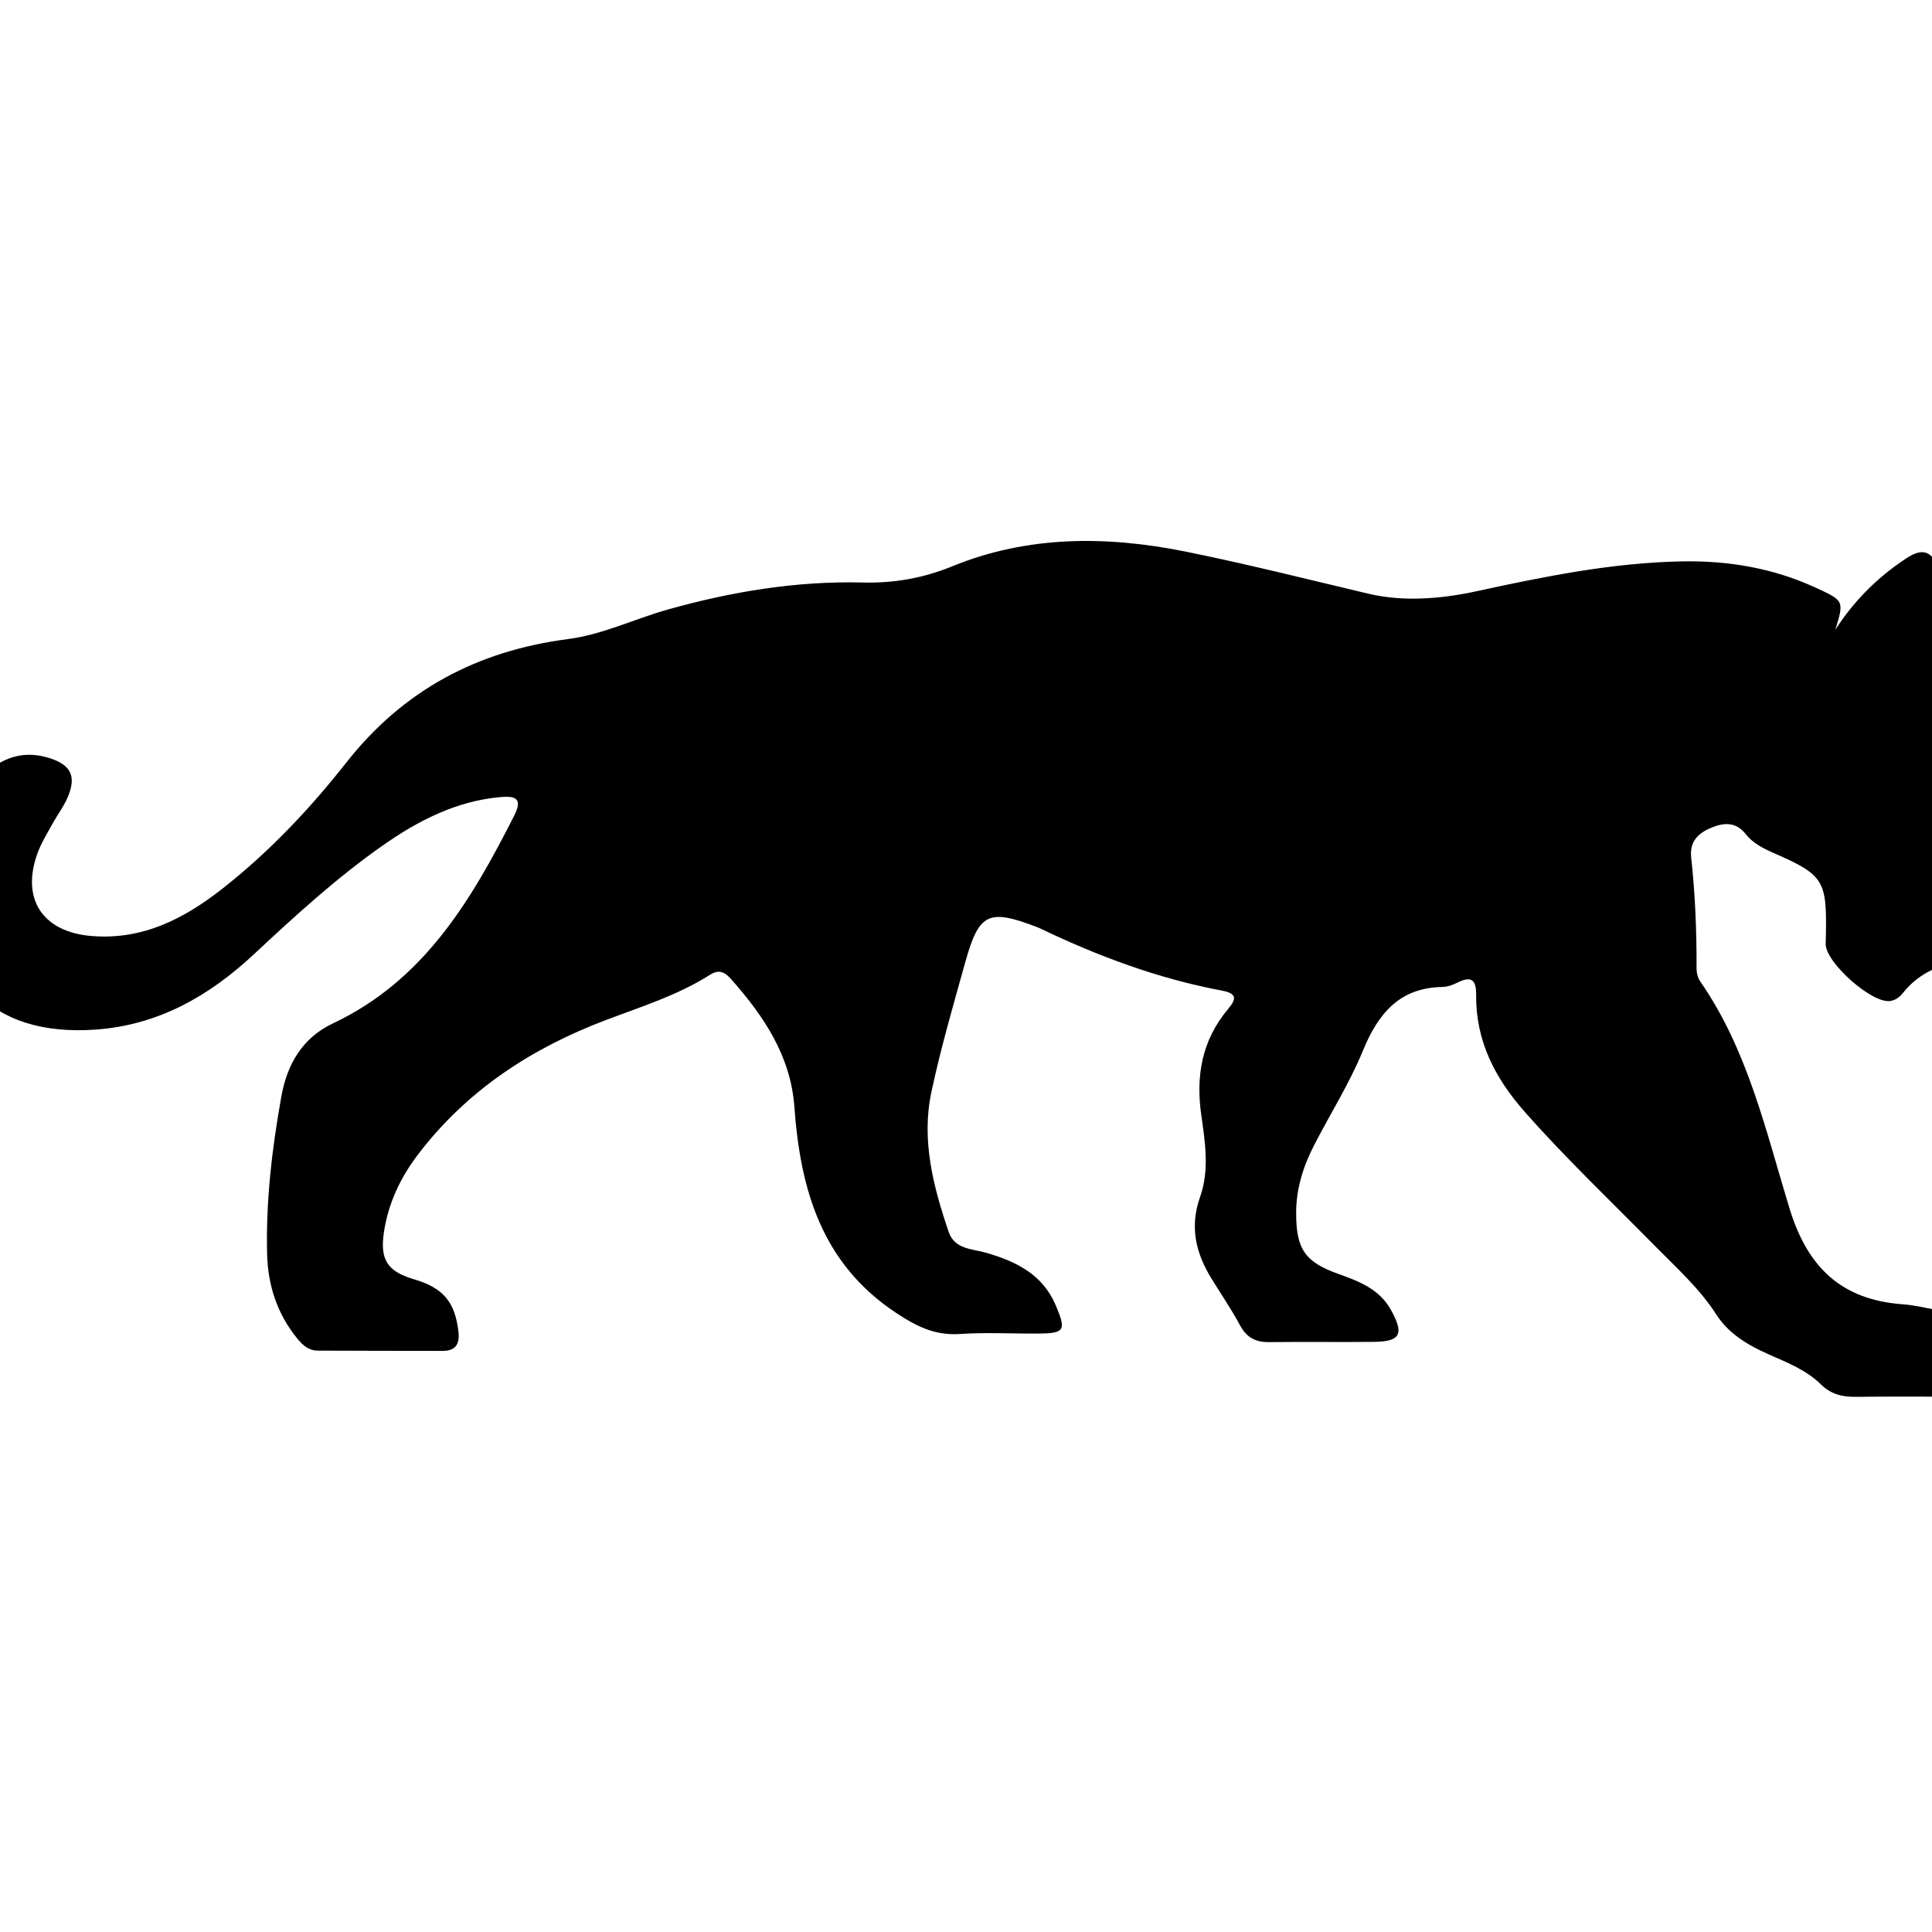
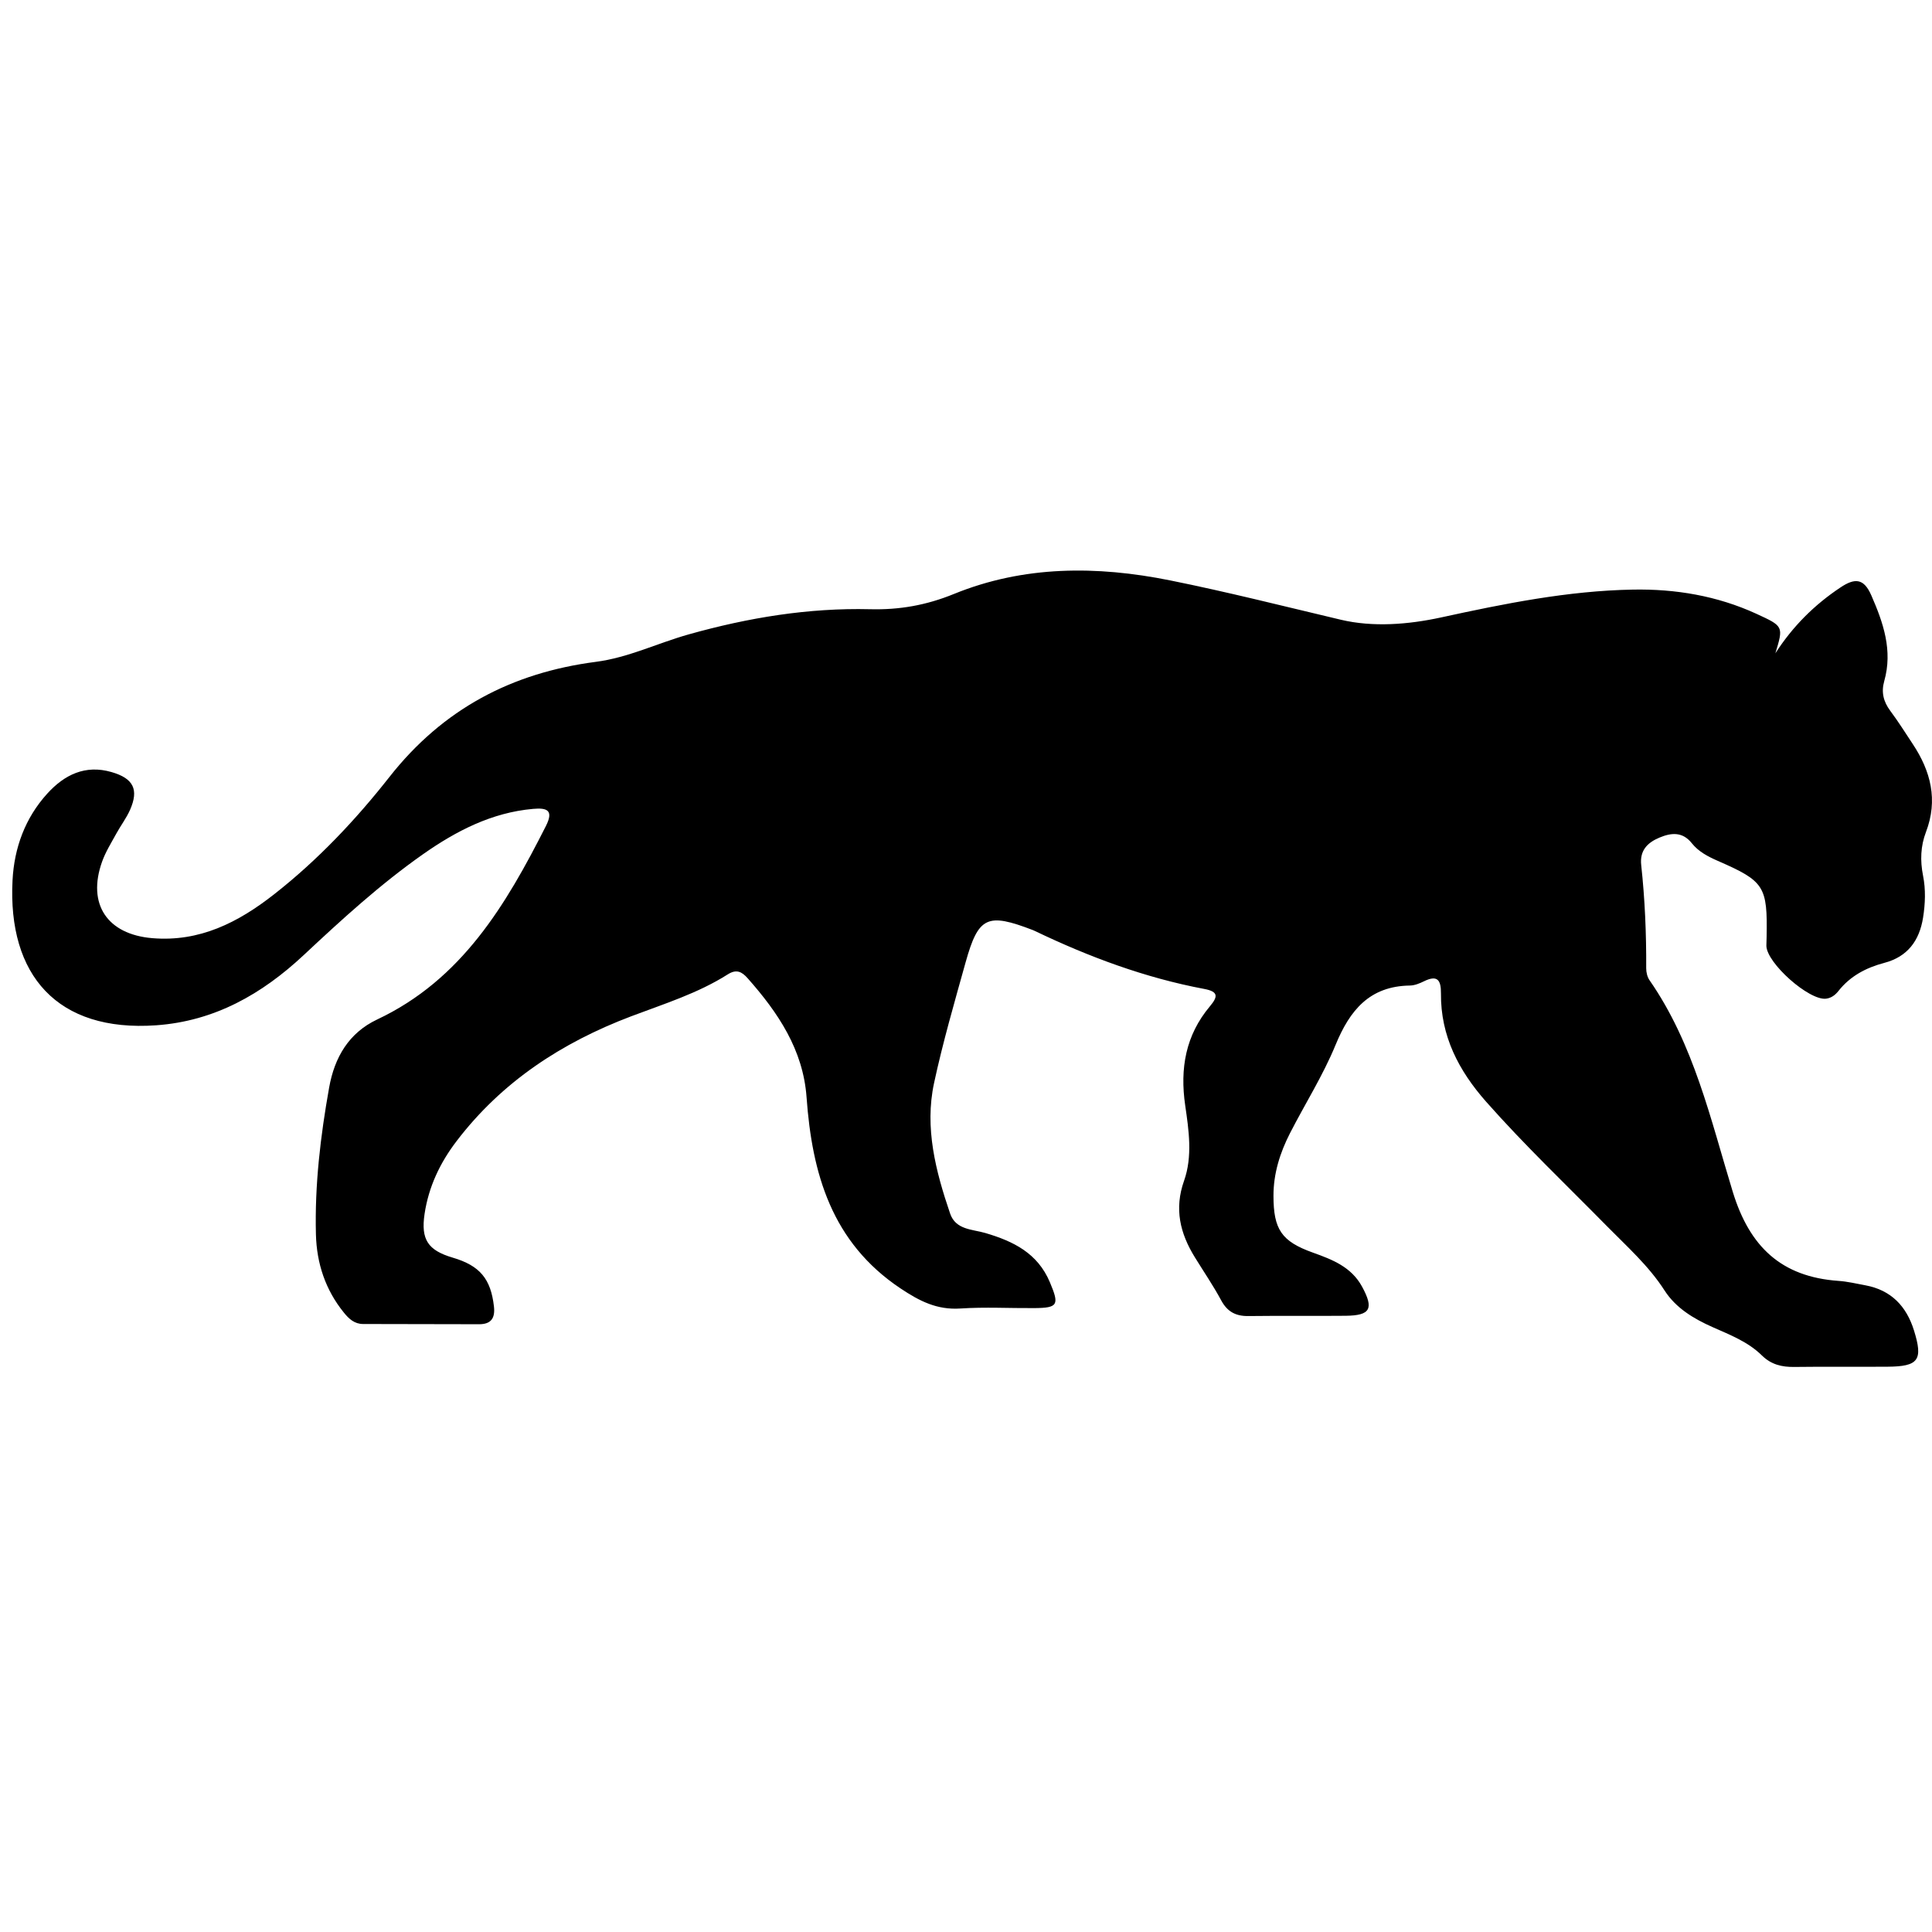
<svg xmlns="http://www.w3.org/2000/svg" version="1.1" id="Layer_1" x="0px" y="0px" viewBox="0 0 425.2 425.2" style="enable-background:new 0 0 425.2 425.2;" xml:space="preserve">
  <g>
-     <path d="M403.93,138.59c4.08-6.33,9.19-11.44,15.39-15.57c3.36-2.24,5.51-2.24,7.3,1.86c2.86,6.53,5.11,13.06,3.06,20.28   c-0.74,2.61-0.2,4.85,1.42,7.03c1.89,2.53,3.57,5.22,5.32,7.86c4.28,6.45,6.02,13.25,3.13,20.83c-1.27,3.31-1.4,6.75-0.69,10.32   c0.65,3.26,0.53,6.63,0,9.95c-0.87,5.43-3.68,9.24-9.15,10.68c-4.31,1.13-8.05,3.1-10.87,6.67c-0.73,0.93-1.66,1.64-2.9,1.81   c-3.99,0.54-14.15-8.47-14.14-12.55c0-0.67,0.04-1.33,0.05-2c0.22-12.05-0.5-13.22-11.55-18.05c-2.33-1.02-4.54-2.16-6.13-4.17   c-2.19-2.76-4.86-2.51-7.65-1.33c-2.83,1.19-4.69,3.03-4.32,6.48c0.88,8.12,1.22,16.27,1.18,24.44c0,0.95,0.26,2.06,0.79,2.83   c10.49,15.11,14.44,32.88,19.67,49.99c3.99,13.06,11.5,20.15,25.01,21.11c2.15,0.15,4.28,0.65,6.41,1.05   c6.05,1.12,9.67,4.93,11.45,10.62c2.22,7.07,1.11,8.58-6.25,8.63c-7.33,0.05-14.66-0.04-21.99,0.06c-2.96,0.04-5.49-0.54-7.71-2.73   c-3.26-3.22-7.54-4.86-11.64-6.68c-4.5-2-8.69-4.51-11.37-8.68c-3.75-5.83-8.85-10.36-13.63-15.22   c-9.57-9.74-19.49-19.15-28.54-29.4c-6.52-7.38-10.79-15.58-10.7-25.62c0.03-3.15-0.79-4.47-4.03-2.88c-1.03,0.51-2.21,0.98-3.33,1   c-9.54,0.15-14.2,5.85-17.58,14.06c-2.96,7.21-7.2,13.89-10.77,20.86c-2.38,4.64-3.92,9.54-3.91,14.83   c0.01,7.91,1.87,10.76,9.33,13.42c4.62,1.65,9.07,3.38,11.6,8.02c2.86,5.24,2.02,6.86-3.85,6.92c-7.66,0.08-15.33-0.04-22.99,0.06   c-2.98,0.04-4.99-0.99-6.44-3.7c-1.89-3.52-4.16-6.83-6.25-10.23c-3.48-5.65-4.89-11.42-2.53-18.06   c2.05-5.77,1.12-11.96,0.27-17.84c-1.27-8.76,0.11-16.58,5.84-23.43c1.87-2.23,2.11-3.46-1.34-4.11   c-14.01-2.63-27.25-7.57-40.06-13.72c-0.15-0.07-0.3-0.14-0.46-0.2c-10.82-4.15-12.9-3.23-15.94,7.67   c-2.64,9.46-5.39,18.91-7.44,28.5c-2.28,10.6,0.38,20.84,3.79,30.86c1.32,3.89,5.28,3.72,8.32,4.61   c6.65,1.95,12.38,4.76,15.28,11.64c2.26,5.35,1.96,6.07-3.69,6.12c-5.83,0.05-11.68-0.29-17.49,0.1   c-5.52,0.37-9.64-1.74-14.15-4.75c-16.29-10.88-20.92-27.13-22.23-45.22c-0.81-11.23-6.73-20-13.92-28.12   c-1.4-1.58-2.67-2.23-4.69-0.94c-7.1,4.5-15.09,6.99-22.87,9.93c-16.37,6.2-30.57,15.46-41.31,29.54c-3.91,5.12-6.6,10.8-7.55,17.2   c-0.9,6.05,0.8,8.6,6.64,10.32c6.47,1.91,9.03,5.04,9.77,11.57c0.31,2.76-0.69,4.19-3.47,4.19c-9.16,0-18.33-0.03-27.49-0.06   c-2.03-0.01-3.33-1.2-4.54-2.69c-4.38-5.39-6.43-11.64-6.61-18.48c-0.3-11.7,1.07-23.27,3.13-34.76   c1.27-7.09,4.62-12.91,11.36-16.09c20.02-9.44,30.48-27.13,39.91-45.77c1.9-3.76,0.22-4.33-3.04-4.04   c-9.79,0.88-18.19,5.22-26.02,10.73c-10.11,7.1-19.21,15.43-28.23,23.85c-9.87,9.22-21.08,15.63-34.92,16.6   c-23.37,1.64-35.12-11.86-33.95-34.31c0.4-7.65,2.97-14.73,8.22-20.5c4.05-4.45,8.97-6.88,15.2-5.08c5.17,1.5,6.51,4.1,4.37,8.94   c-0.87,1.97-2.21,3.72-3.25,5.61c-1.19,2.19-2.54,4.33-3.37,6.66c-3.56,10.02,1.24,17.16,11.84,18.07   c11.25,0.96,20.39-3.73,28.87-10.38c10.3-8.07,19.27-17.58,27.28-27.75c12.63-16.06,28.95-24.63,48.81-27.21   c7.69-1,14.62-4.44,21.99-6.51c14.05-3.94,28.27-6.3,42.88-5.94c6.88,0.17,13.25-0.93,19.82-3.61c16.51-6.73,33.78-6.7,51.1-3.22   c13.55,2.73,26.94,6.12,40.38,9.3c7.61,1.8,15.94,1.16,23.7-0.53c15-3.26,30-6.31,45.38-6.59c10.06-0.18,19.91,1.46,29.18,5.71   C405.87,132.21,405.88,132.19,403.93,138.59z" />
+     <path d="M390.73,143.78c3.79-5.89,8.55-10.65,14.32-14.49c3.13-2.09,5.13-2.08,6.79,1.73c2.66,6.08,4.75,12.15,2.85,18.87   c-0.69,2.43-0.19,4.51,1.32,6.54c1.76,2.36,3.33,4.86,4.95,7.31c3.98,6,5.6,12.33,2.91,19.38c-1.18,3.08-1.3,6.28-0.64,9.6   c0.61,3.04,0.49,6.17,0,9.26c-0.81,5.06-3.42,8.59-8.52,9.93c-4.01,1.06-7.5,2.89-10.11,6.2c-0.68,0.86-1.54,1.53-2.69,1.68   c-3.72,0.5-13.17-7.88-13.16-11.68c0-0.62,0.04-1.24,0.05-1.86c0.21-11.21-0.46-12.3-10.75-16.79c-2.16-0.95-4.22-2.01-5.71-3.88   c-2.04-2.57-4.52-2.33-7.12-1.24c-2.63,1.1-4.37,2.82-4.02,6.03c0.82,7.55,1.14,15.14,1.1,22.74c0,0.88,0.24,1.92,0.74,2.63   c9.76,14.06,13.43,30.6,18.3,46.52c3.71,12.15,10.71,18.75,23.27,19.64c2,0.14,3.98,0.61,5.96,0.98c5.63,1.05,8.99,4.59,10.65,9.88   c2.06,6.58,1.03,7.98-5.82,8.03c-6.82,0.05-13.64-0.04-20.47,0.05c-2.76,0.04-5.11-0.5-7.18-2.54c-3.03-2.99-7.01-4.52-10.83-6.22   c-4.19-1.86-8.09-4.2-10.58-8.07c-3.49-5.43-8.24-9.64-12.69-14.16c-8.91-9.06-18.13-17.82-26.56-27.36   c-6.07-6.87-10.04-14.5-9.96-23.84c0.02-2.93-0.74-4.16-3.75-2.68c-0.96,0.47-2.06,0.92-3.1,0.93   c-8.87,0.14-13.21,5.44-16.35,13.08c-2.76,6.71-6.7,12.93-10.02,19.41c-2.21,4.32-3.65,8.88-3.64,13.8   c0.01,7.36,1.74,10.01,8.68,12.49c4.3,1.54,8.44,3.15,10.8,7.46c2.66,4.88,1.88,6.38-3.58,6.44c-7.13,0.07-14.26-0.03-21.4,0.06   c-2.77,0.04-4.64-0.92-6-3.44c-1.76-3.27-3.87-6.35-5.82-9.52c-3.24-5.26-4.55-10.63-2.36-16.81c1.9-5.37,1.05-11.13,0.25-16.6   c-1.18-8.15,0.1-15.43,5.44-21.8c1.74-2.08,1.96-3.22-1.24-3.82c-13.03-2.45-25.35-7.04-37.28-12.76   c-0.14-0.07-0.28-0.13-0.43-0.19c-10.06-3.87-12-3-14.83,7.14c-2.45,8.8-5.01,17.6-6.93,26.52c-2.12,9.86,0.36,19.4,3.53,28.71   c1.23,3.62,4.92,3.46,7.74,4.29c6.19,1.82,11.52,4.43,14.22,10.84c2.1,4.98,1.83,5.65-3.43,5.69c-5.43,0.04-10.87-0.27-16.27,0.09   c-5.14,0.34-8.97-1.62-13.17-4.42c-15.16-10.13-19.47-25.25-20.68-42.08c-0.76-10.45-6.26-18.61-12.95-26.17   c-1.3-1.47-2.48-2.07-4.37-0.88c-6.6,4.19-14.04,6.5-21.28,9.24c-15.23,5.77-28.45,14.38-38.44,27.49   c-3.64,4.77-6.14,10.05-7.03,16.01c-0.84,5.63,0.74,8,6.18,9.61c6.02,1.77,8.4,4.69,9.09,10.76c0.29,2.57-0.64,3.89-3.23,3.9   c-8.53,0-17.05-0.02-25.58-0.05c-1.89-0.01-3.1-1.12-4.22-2.51c-4.07-5.02-5.98-10.83-6.15-17.19c-0.28-10.89,1-21.65,2.91-32.35   c1.18-6.6,4.3-12.01,10.57-14.97c18.63-8.78,28.36-25.24,37.14-42.59c1.77-3.5,0.2-4.03-2.83-3.76   c-9.11,0.81-16.92,4.86-24.22,9.98c-9.41,6.61-17.88,14.36-26.26,22.2c-9.18,8.58-19.61,14.54-32.49,15.45   c-21.75,1.53-32.68-11.04-31.59-31.93c0.37-7.12,2.77-13.7,7.65-19.07c3.77-4.14,8.35-6.41,14.14-4.73   c4.81,1.39,6.05,3.82,4.07,8.32c-0.81,1.83-2.06,3.46-3.02,5.22c-1.11,2.03-2.37,4.03-3.14,6.2c-3.32,9.33,1.15,15.97,11.02,16.81   c10.46,0.89,18.97-3.47,26.86-9.66c9.58-7.51,17.93-16.35,25.38-25.83c11.75-14.94,26.93-22.92,45.42-25.32   c7.16-0.93,13.61-4.13,20.46-6.05c13.07-3.67,26.31-5.86,39.9-5.53c6.41,0.16,12.33-0.86,18.45-3.36   c15.36-6.26,31.43-6.24,47.55-2.99c12.61,2.54,25.07,5.7,37.58,8.66c7.08,1.68,14.83,1.07,22.06-0.5   c13.95-3.04,27.92-5.87,42.23-6.13c9.36-0.17,18.52,1.36,27.15,5.31C392.53,137.84,392.54,137.82,390.73,143.78z" />
  </g>
</svg>
